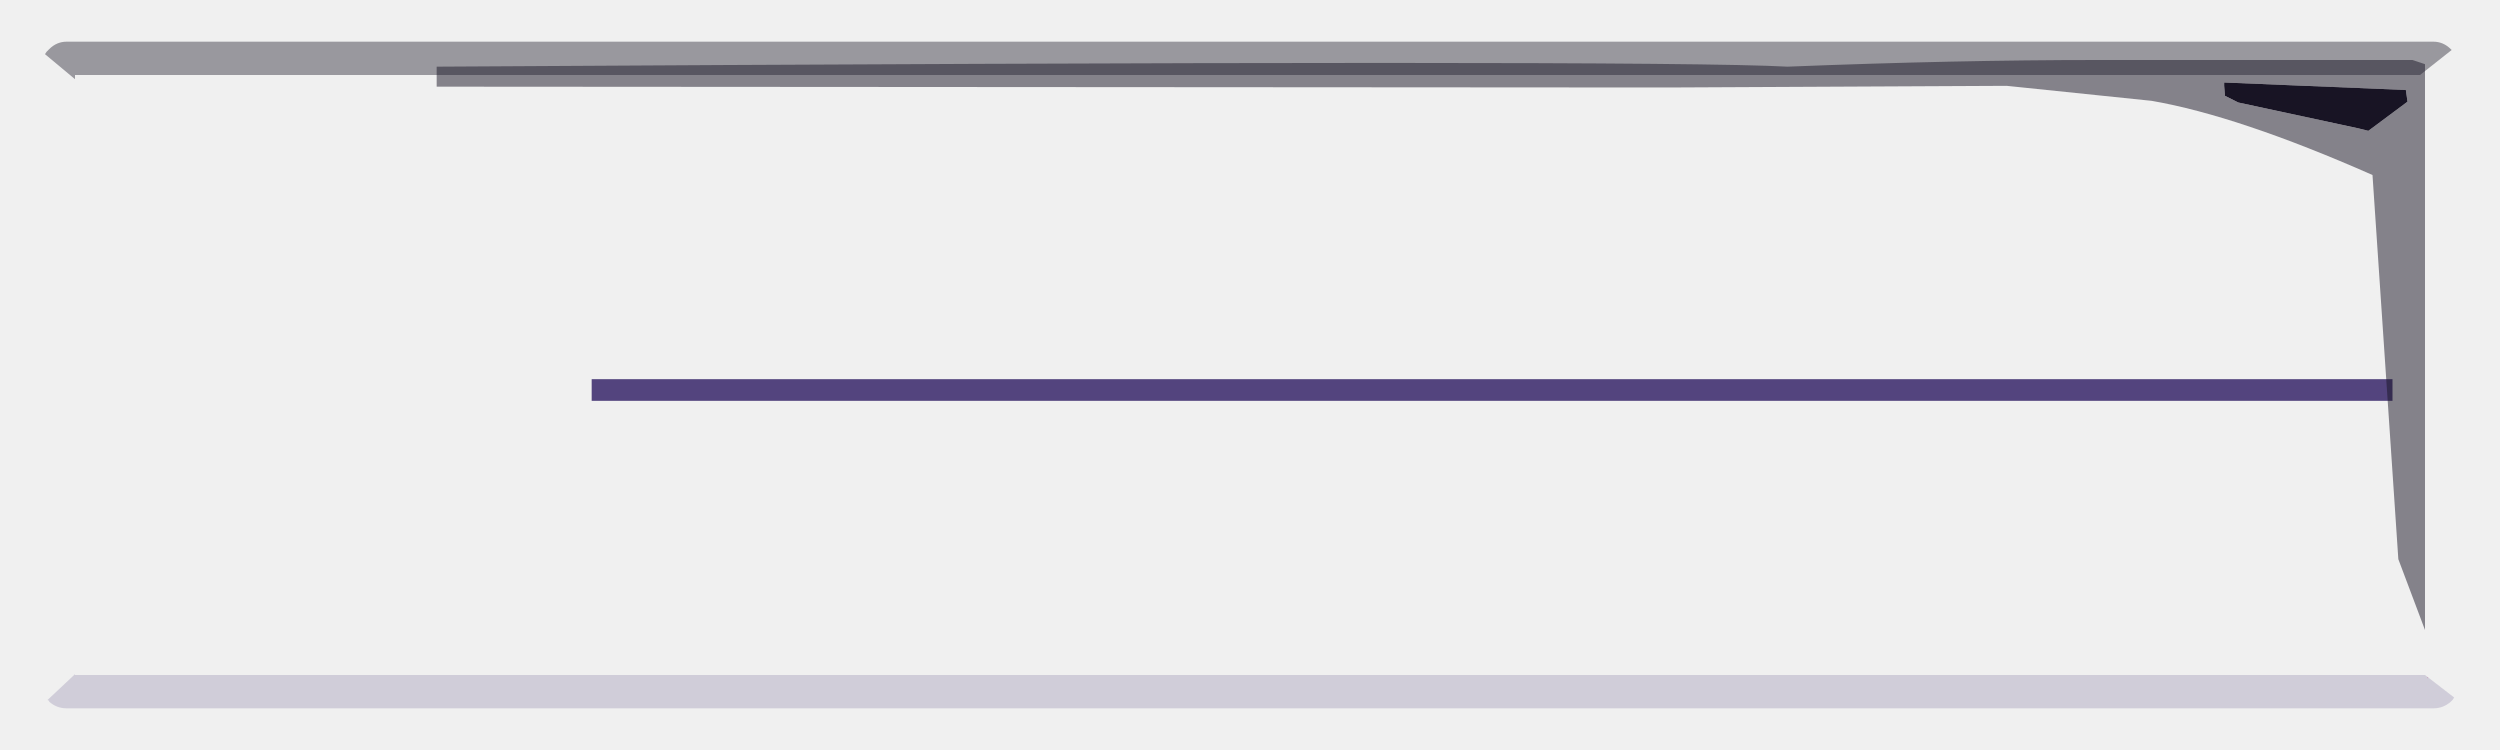
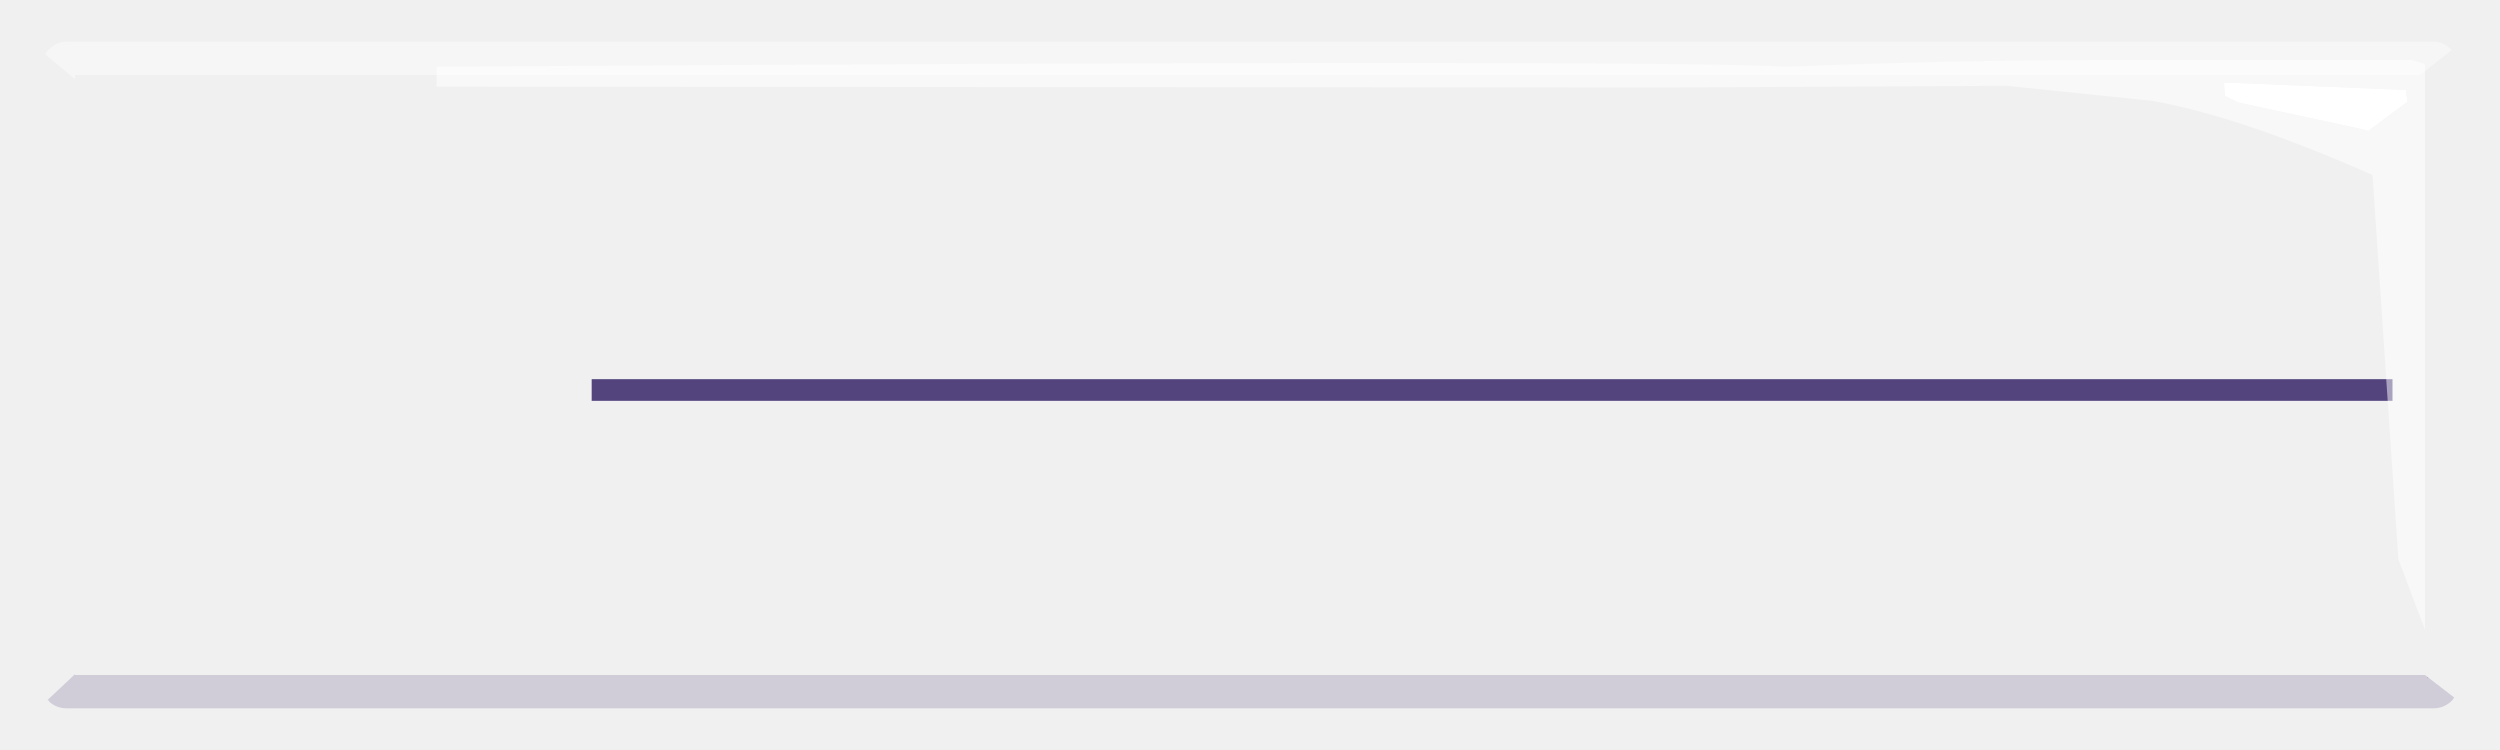
<svg xmlns="http://www.w3.org/2000/svg" viewBox="0 0 150 45" width="150" height="45">
  <g transform="matrix(1,0,0,1,0,0)">
    <path d="M143.55 24.05L35.5 24.05L35.5 22.75L143.55 22.75L143.55 24.05Z" fill="hsl(256 30% 38%)" fill-rule="evenodd" />
-     <path d="M145.65 40.65L145.7 40.65L145.65 40.7L145.65 40.65Z" fill="hsl(325 55% 42.5%)" fill-rule="evenodd" />
-     <path d="M3.5 4.05L3.5 4L3.5 4.05Z" fill="hsl(325 55% 20.2%)" fill-opacity="0.2" fill-rule="evenodd" />
+     <path d="M145.65 40.65L145.7 40.65L145.65 40.7L145.65 40.65Z" fill="hsl(325 68% 46%)" fill-rule="evenodd" />
+     <path d="M3.5 4.05L3.5 4L3.5 4.05Z" fill="hsl(325 68% 21.8%)" fill-opacity="0.2" fill-rule="evenodd" />
    <path d="M147.1 42.05L147.05 42.1Q146.6 42.5 146 42.5L4 42.5Q3.4 42.5 2.95 42.1L2.95 42.05L2.85 42L4.5 40.45L4.5 40.5L145.5 40.5L147.25 41.85L147.15 42L147.1 42.05ZM145.7 40.65L145.65 40.65L145.65 40.7L145.7 40.65Z" fill="hsl(256 30% 38%)" fill-opacity="0.2" fill-rule="evenodd" />
-     <path d="M145.2 4.5L4.5 4.5L4.5 4.75L2.7 3.25L2.8 3.1L2.95 2.95Q3.4 2.5 4 2.5L146 2.5Q146.6 2.5 147.05 2.95L147.1 3L145.2 4.5Z" fill="hsl(256 30% 11%)" fill-opacity="0.4" fill-rule="evenodd" />
-     <path d="M145.5 3.85L145.5 37.8L143.9 33.55L142.35 10.5Q134.3 6.95 129.1 6.05L120.4 5.15L100.05 5.25L26.2 5.2L26.2 4Q99.3 3.55 107.25 4Q117.35 3.6 125.85 3.6L127.05 3.6L144.75 3.6L145.5 3.85ZM134.3 6.15L141.5 7.7L142.1 7.85L144.45 6.1L144.35 5.4L133.45 4.95L133.45 5.15L133.5 5.75L134.3 6.15Z" fill="hsl(256 30% 11%)" fill-opacity="0.5" fill-rule="evenodd" />
-     <path d="M141.5 7.7L134.3 6.15L133.5 5.75L133.45 5.15L133.45 4.95L144.35 5.4L144.45 6.1L142.1 7.85L141.5 7.7Z" fill="hsl(256 30% 11%)" fill-rule="evenodd" />
+     <path d="M145.2 4.5L4.5 4.5L4.5 4.75L2.7 3.25L2.8 3.1L2.95 2.95Q3.4 2.5 4 2.5L146 2.5Q146.6 2.5 147.05 2.95L147.1 3L145.2 4.5Z" fill="#ffffff" fill-opacity="0.4" fill-rule="evenodd" />
+     <path d="M145.5 3.85L145.5 37.8L143.9 33.55L142.35 10.5Q134.3 6.95 129.1 6.05L120.4 5.15L100.05 5.25L26.2 5.2L26.2 4Q99.3 3.55 107.25 4Q117.35 3.6 125.85 3.6L127.05 3.6L144.75 3.6L145.5 3.85ZM134.3 6.15L141.5 7.7L142.1 7.85L144.45 6.1L144.35 5.4L133.45 4.95L133.45 5.15L133.5 5.75L134.3 6.15Z" fill="#ffffff" fill-opacity="0.5" fill-rule="evenodd" />
+     <path d="M141.5 7.7L134.3 6.15L133.5 5.75L133.45 5.15L133.45 4.95L144.35 5.4L144.45 6.1L142.1 7.85L141.5 7.7Z" fill="#ffffff" fill-rule="evenodd" />
  </g>
</svg>
